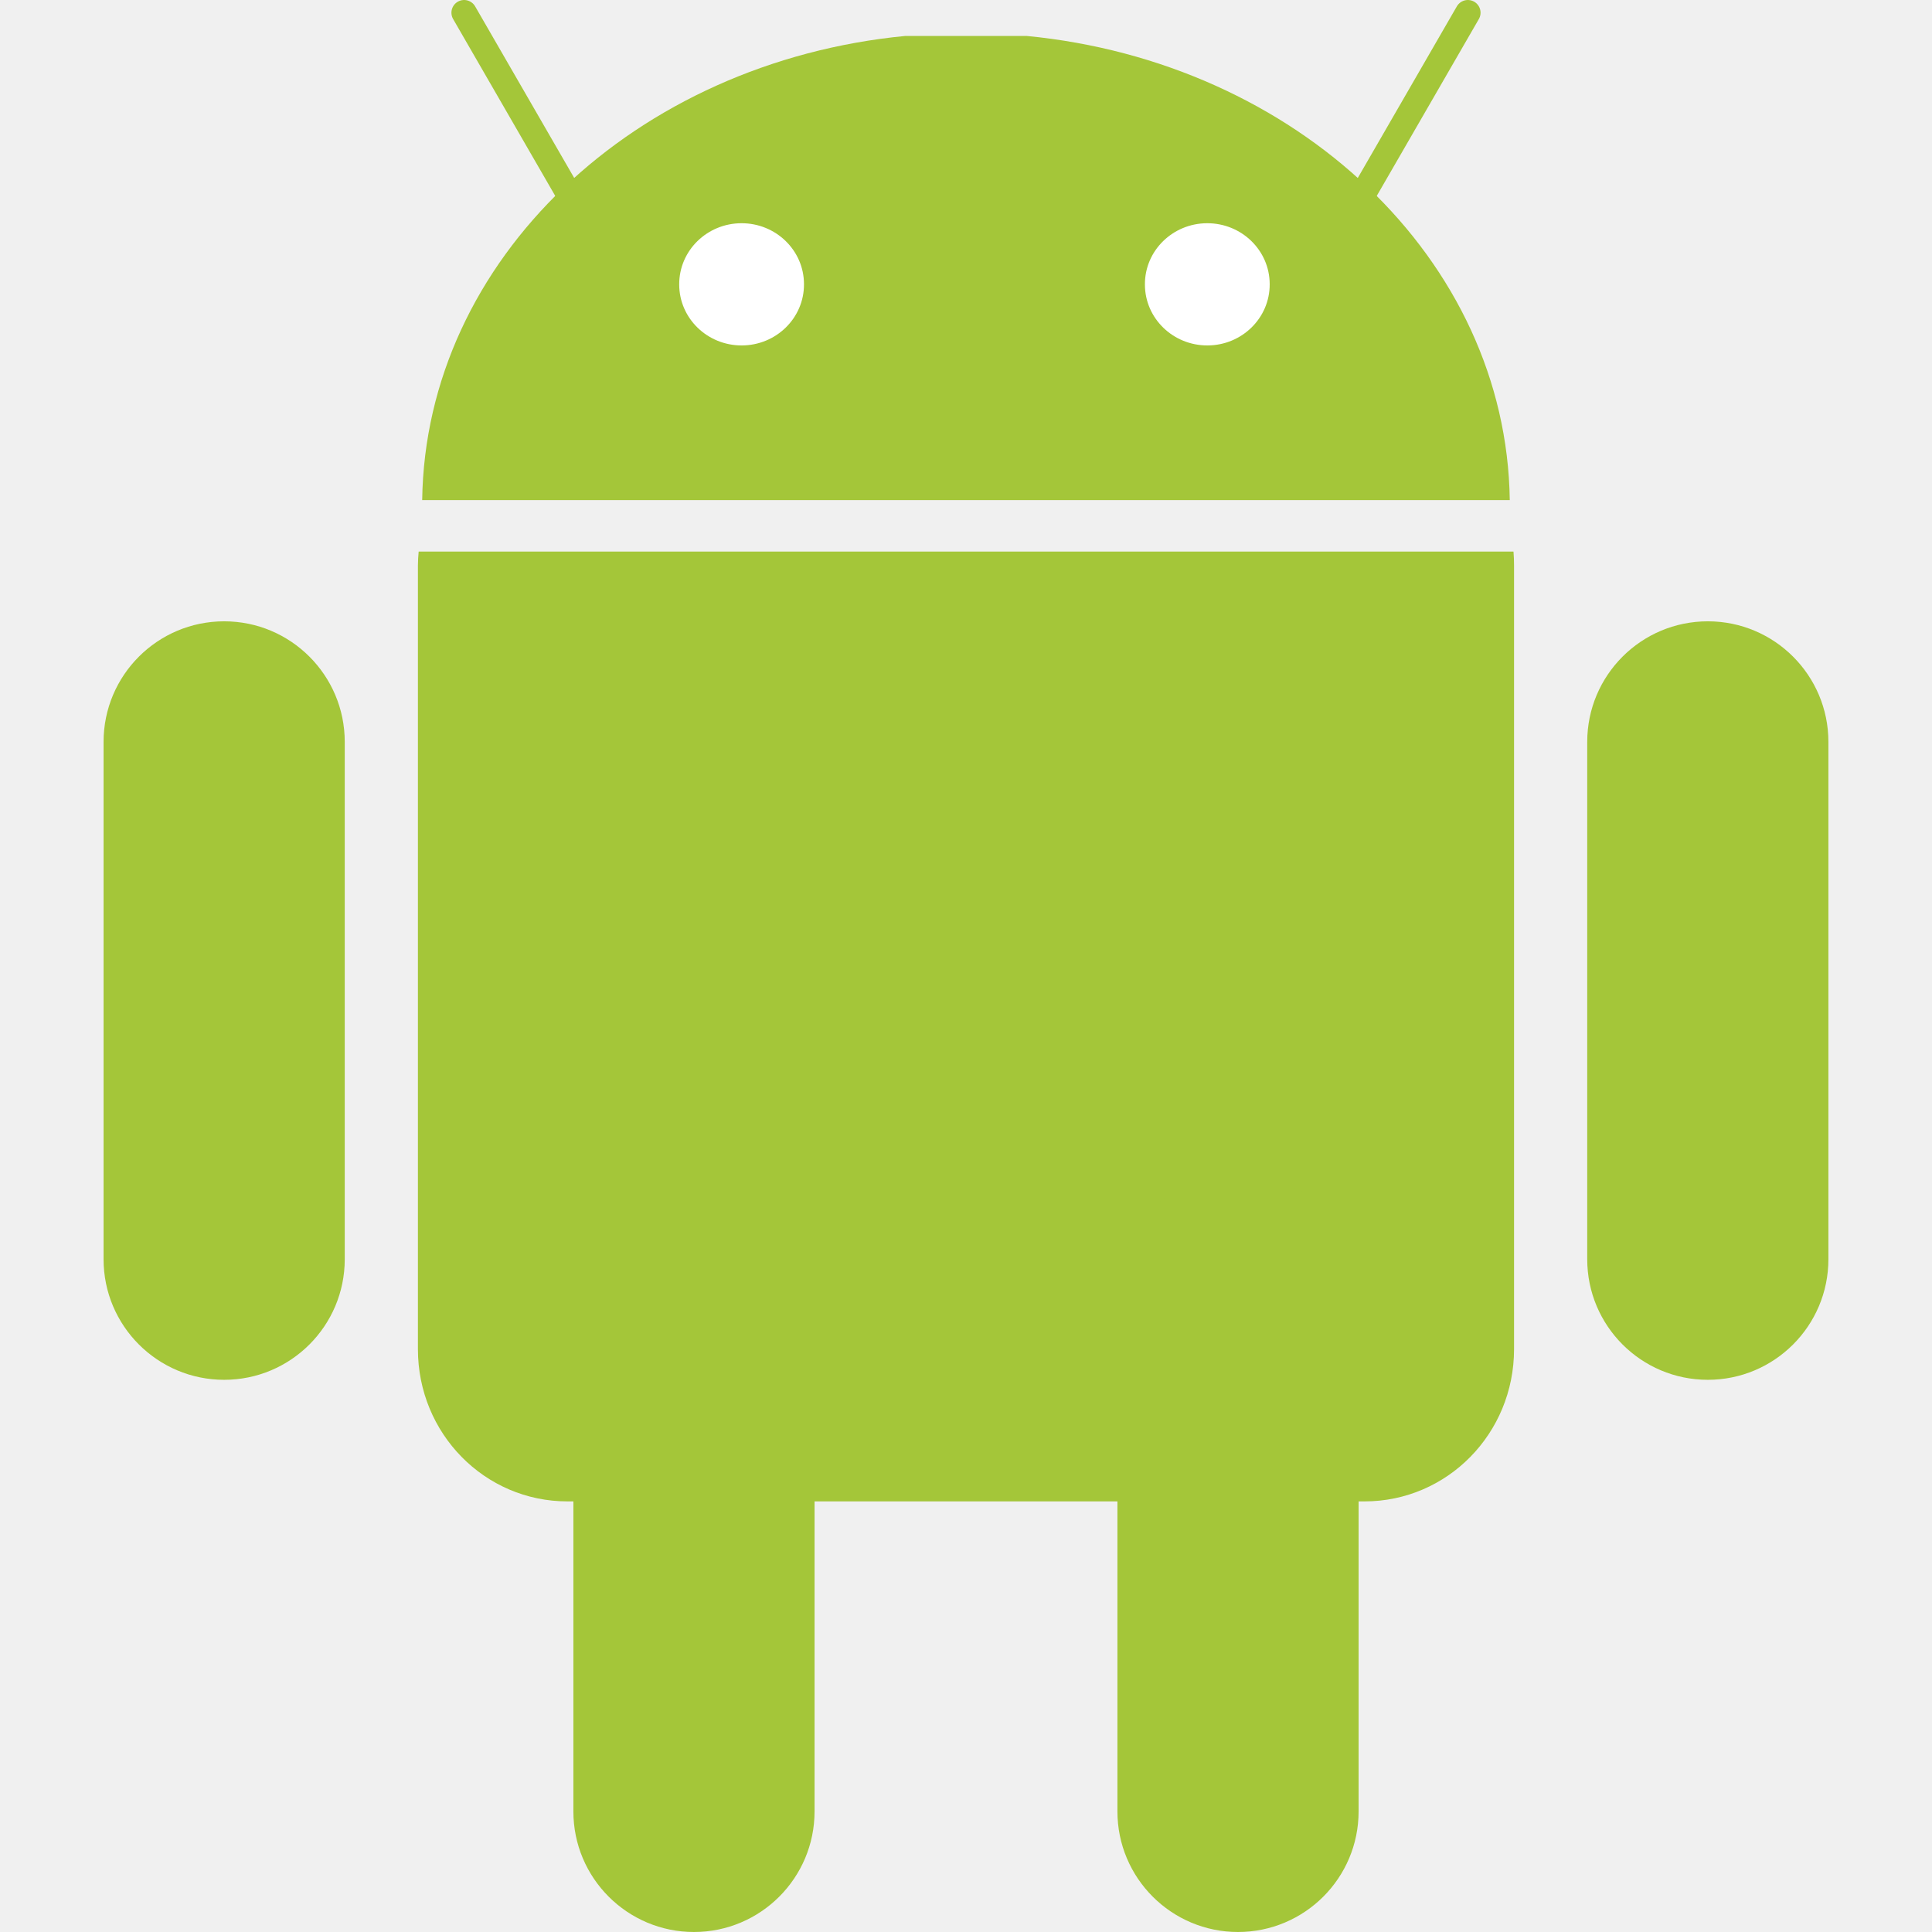
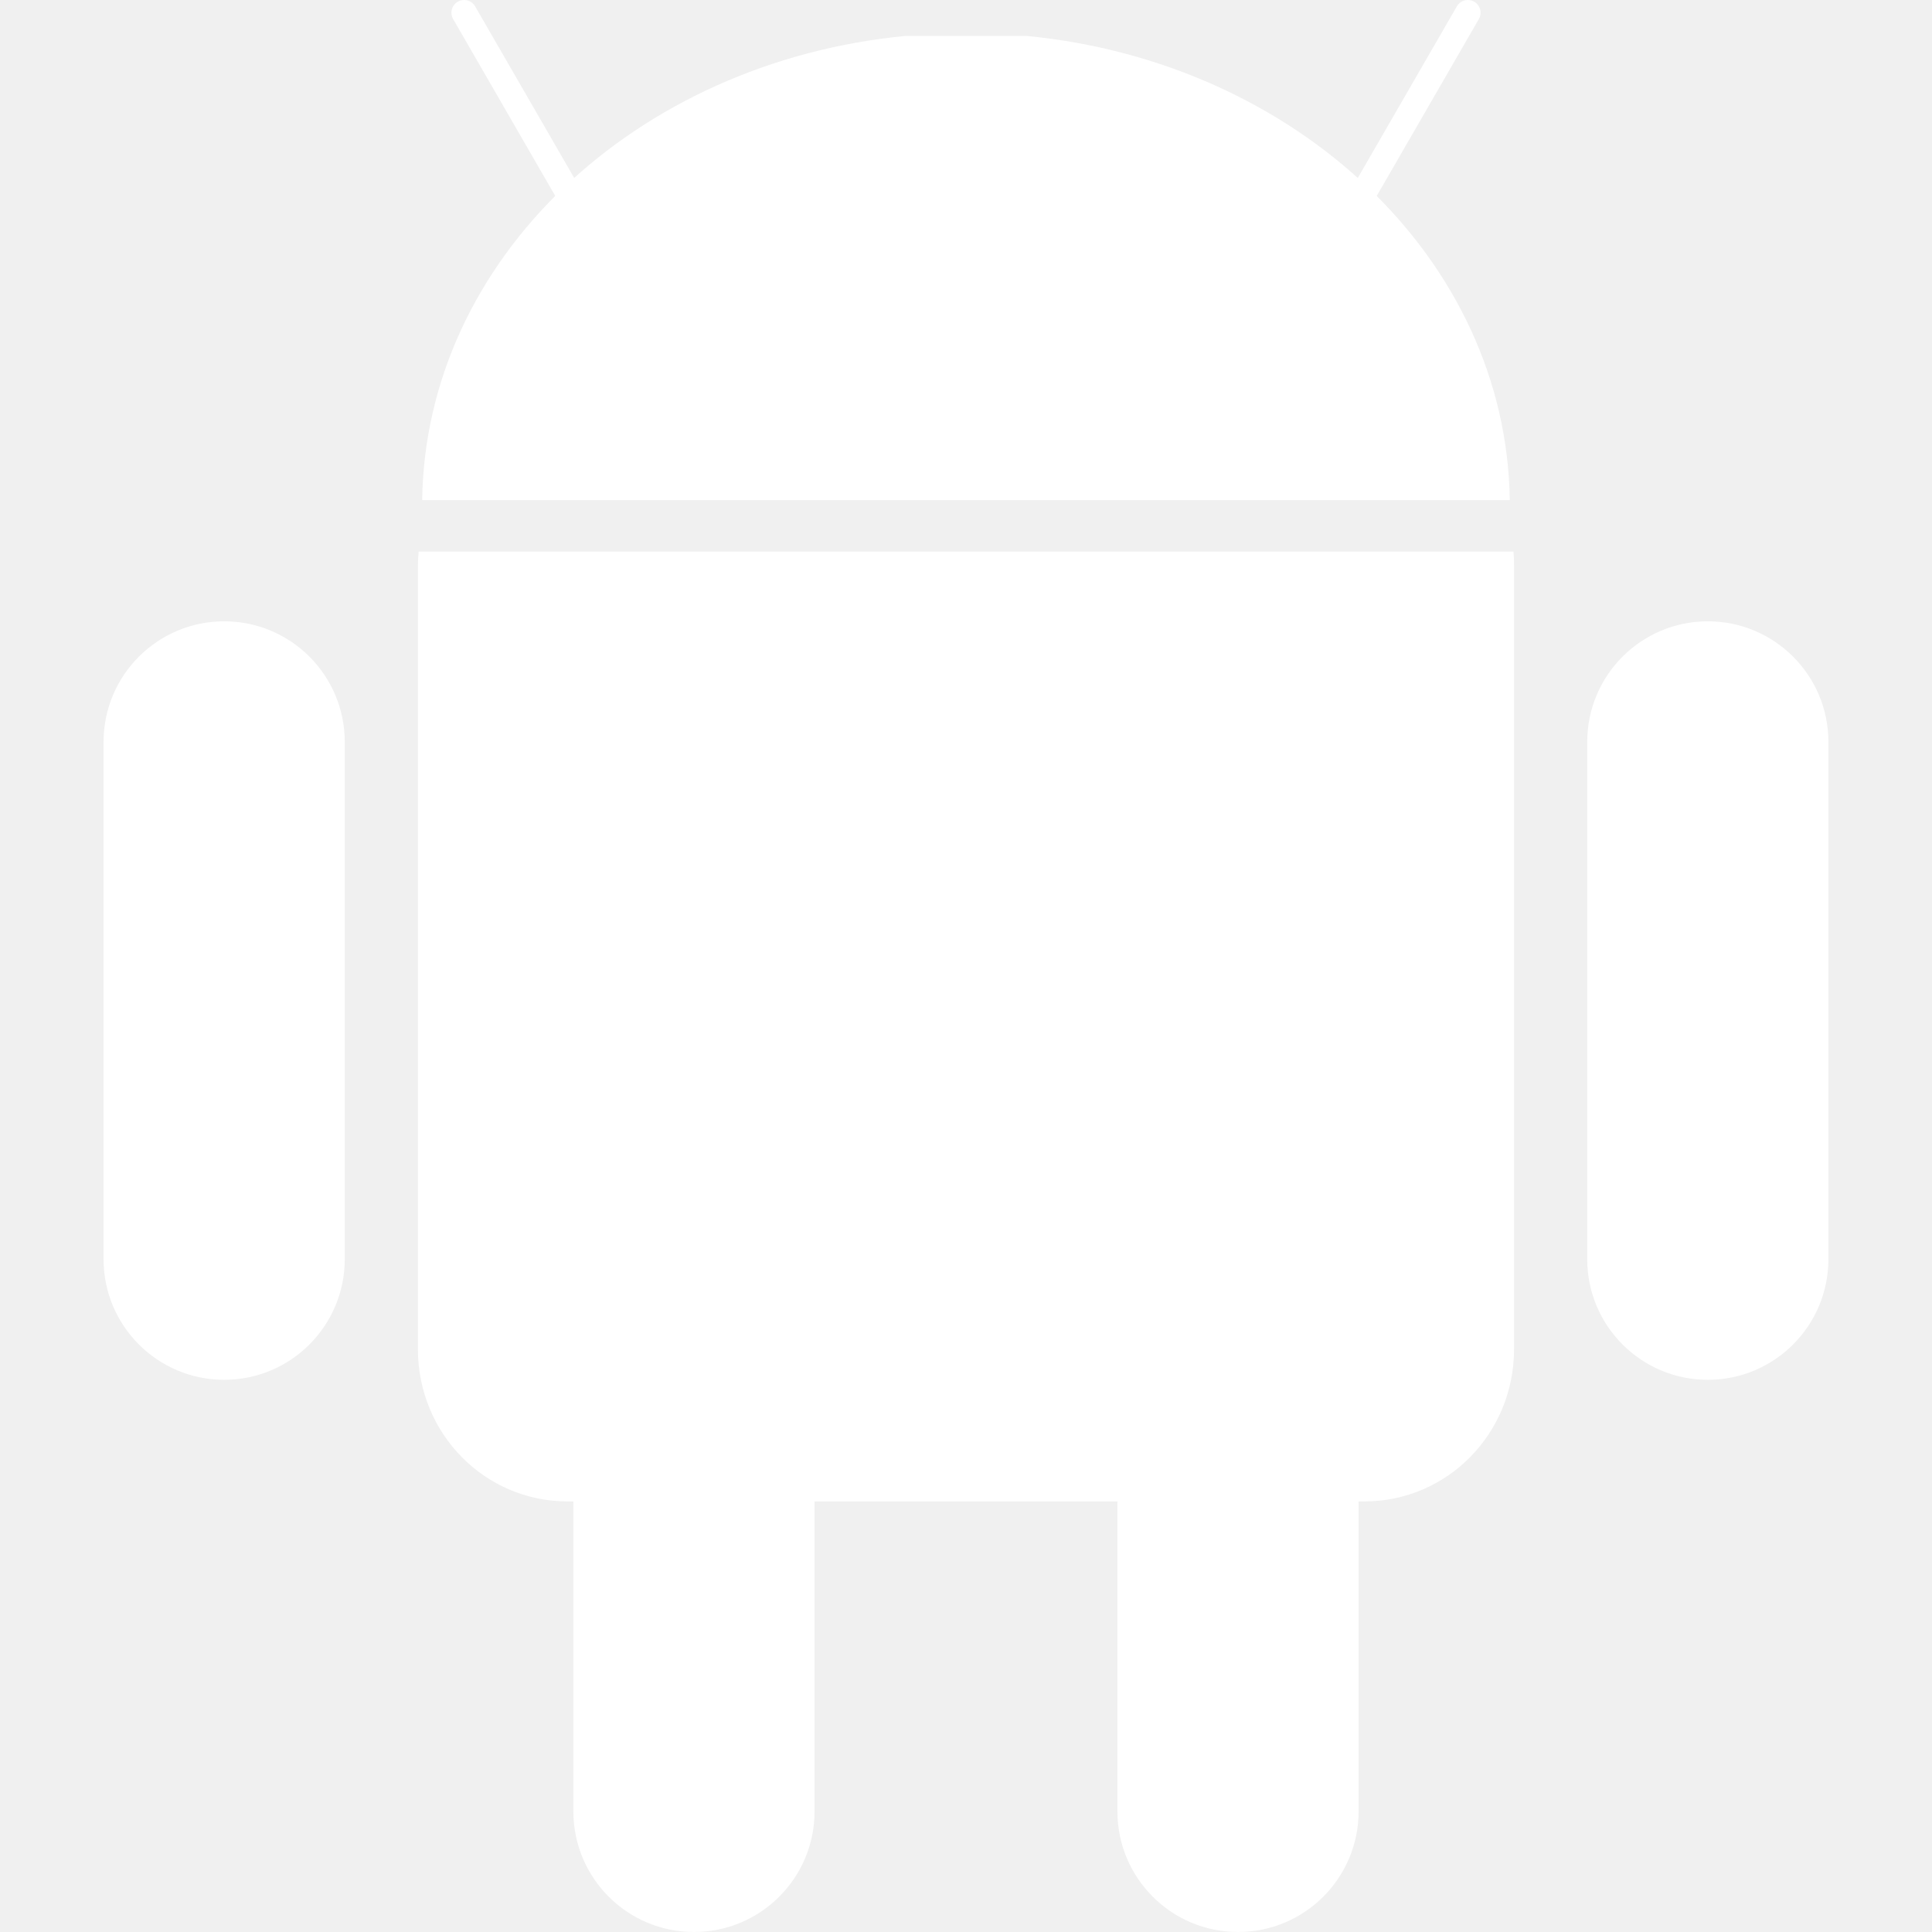
<svg xmlns="http://www.w3.org/2000/svg" width="800px" height="800px" viewBox="19.933 68.509 228.155 228.155">
-   <path d="M101.885 207.092c7.865 0 14.241 6.376 14.241 14.241v61.09c0 7.865-6.376 14.24-14.241 14.24-7.864 0-14.24-6.375-14.24-14.24v-61.09c0-7.864 6.376-14.24 14.24-14.24z" fill="#a4c639" />
-   <path d="M69.374 133.645c-.047.54-.088 1.086-.088 1.638v92.557c0 9.954 7.879 17.973 17.66 17.973h94.124c9.782 0 17.661-8.02 17.661-17.973v-92.557c0-.552-.02-1.1-.066-1.638H69.374z" fill="#a4c639" />
-   <path d="M166.133 207.092c7.865 0 14.241 6.376 14.241 14.241v61.09c0 7.865-6.376 14.24-14.241 14.24-7.864 0-14.24-6.375-14.24-14.24v-61.09c0-7.864 6.376-14.24 14.24-14.24zM46.405 141.882c7.864 0 14.24 6.376 14.24 14.241v61.09c0 7.865-6.376 14.241-14.24 14.241-7.865 0-14.241-6.376-14.241-14.24v-61.09c-.001-7.865 6.375-14.242 14.241-14.242zM221.614 141.882c7.864 0 14.24 6.376 14.24 14.241v61.09c0 7.865-6.376 14.241-14.24 14.241-7.865 0-14.241-6.376-14.241-14.24v-61.09c0-7.865 6.376-14.242 14.241-14.242zM69.79 127.565c.396-28.43 25.21-51.74 57.062-54.812h14.312c31.854 3.073 56.666 26.384 57.062 54.812H69.79z" fill="#a4c639" />
-   <path d="M74.743 70.009l15.022 26.02M193.276 70.009l-15.023 26.02" fill="none" stroke="#a4c639" stroke-width="3" stroke-linecap="round" stroke-linejoin="round" />
+   <path d="M101.885 207.092c7.865 0 14.241 6.376 14.241 14.241v61.09c0 7.865-6.376 14.24-14.241 14.24-7.864 0-14.24-6.375-14.24-14.24v-61.09c0-7.864 6.376-14.24 14.24-14.24z" fill="#ffffff" />
+   <path d="M69.374 133.645c-.047.54-.088 1.086-.088 1.638v92.557c0 9.954 7.879 17.973 17.66 17.973h94.124c9.782 0 17.661-8.02 17.661-17.973v-92.557c0-.552-.02-1.1-.066-1.638H69.374z" fill="#ffffff" />
+   <path d="M166.133 207.092c7.865 0 14.241 6.376 14.241 14.241v61.09c0 7.865-6.376 14.24-14.241 14.24-7.864 0-14.24-6.375-14.24-14.24v-61.09c0-7.864 6.376-14.24 14.24-14.24zM46.405 141.882c7.864 0 14.24 6.376 14.24 14.241v61.09c0 7.865-6.376 14.241-14.24 14.241-7.865 0-14.241-6.376-14.241-14.24v-61.09c-.001-7.865 6.375-14.242 14.241-14.242zM221.614 141.882c7.864 0 14.24 6.376 14.24 14.241v61.09c0 7.865-6.376 14.241-14.24 14.241-7.865 0-14.241-6.376-14.241-14.24v-61.09c0-7.865 6.376-14.242 14.241-14.242zM69.79 127.565c.396-28.43 25.21-51.74 57.062-54.812h14.312c31.854 3.073 56.666 26.384 57.062 54.812H69.79z" fill="#ffffff" />
+   <path d="M74.743 70.009l15.022 26.02M193.276 70.009l-15.023 26.02" fill="ffffff" stroke="#ffffff" stroke-width="3" stroke-linecap="round" stroke-linejoin="round" />
  <path d="M114.878 102.087c.012 3.974-3.277 7.205-7.347 7.216-4.068.01-7.376-3.202-7.388-7.176v-.04c-.011-3.975 3.278-7.205 7.347-7.216 4.068-.011 7.376 3.2 7.388 7.176v.04zM169.874 102.087c.012 3.974-3.277 7.205-7.347 7.216-4.068.01-7.376-3.202-7.388-7.176v-.04c-.011-3.975 3.278-7.205 7.347-7.216 4.068-.011 7.376 3.2 7.388 7.176v.04z" fill="#ffffff" />
</svg>
